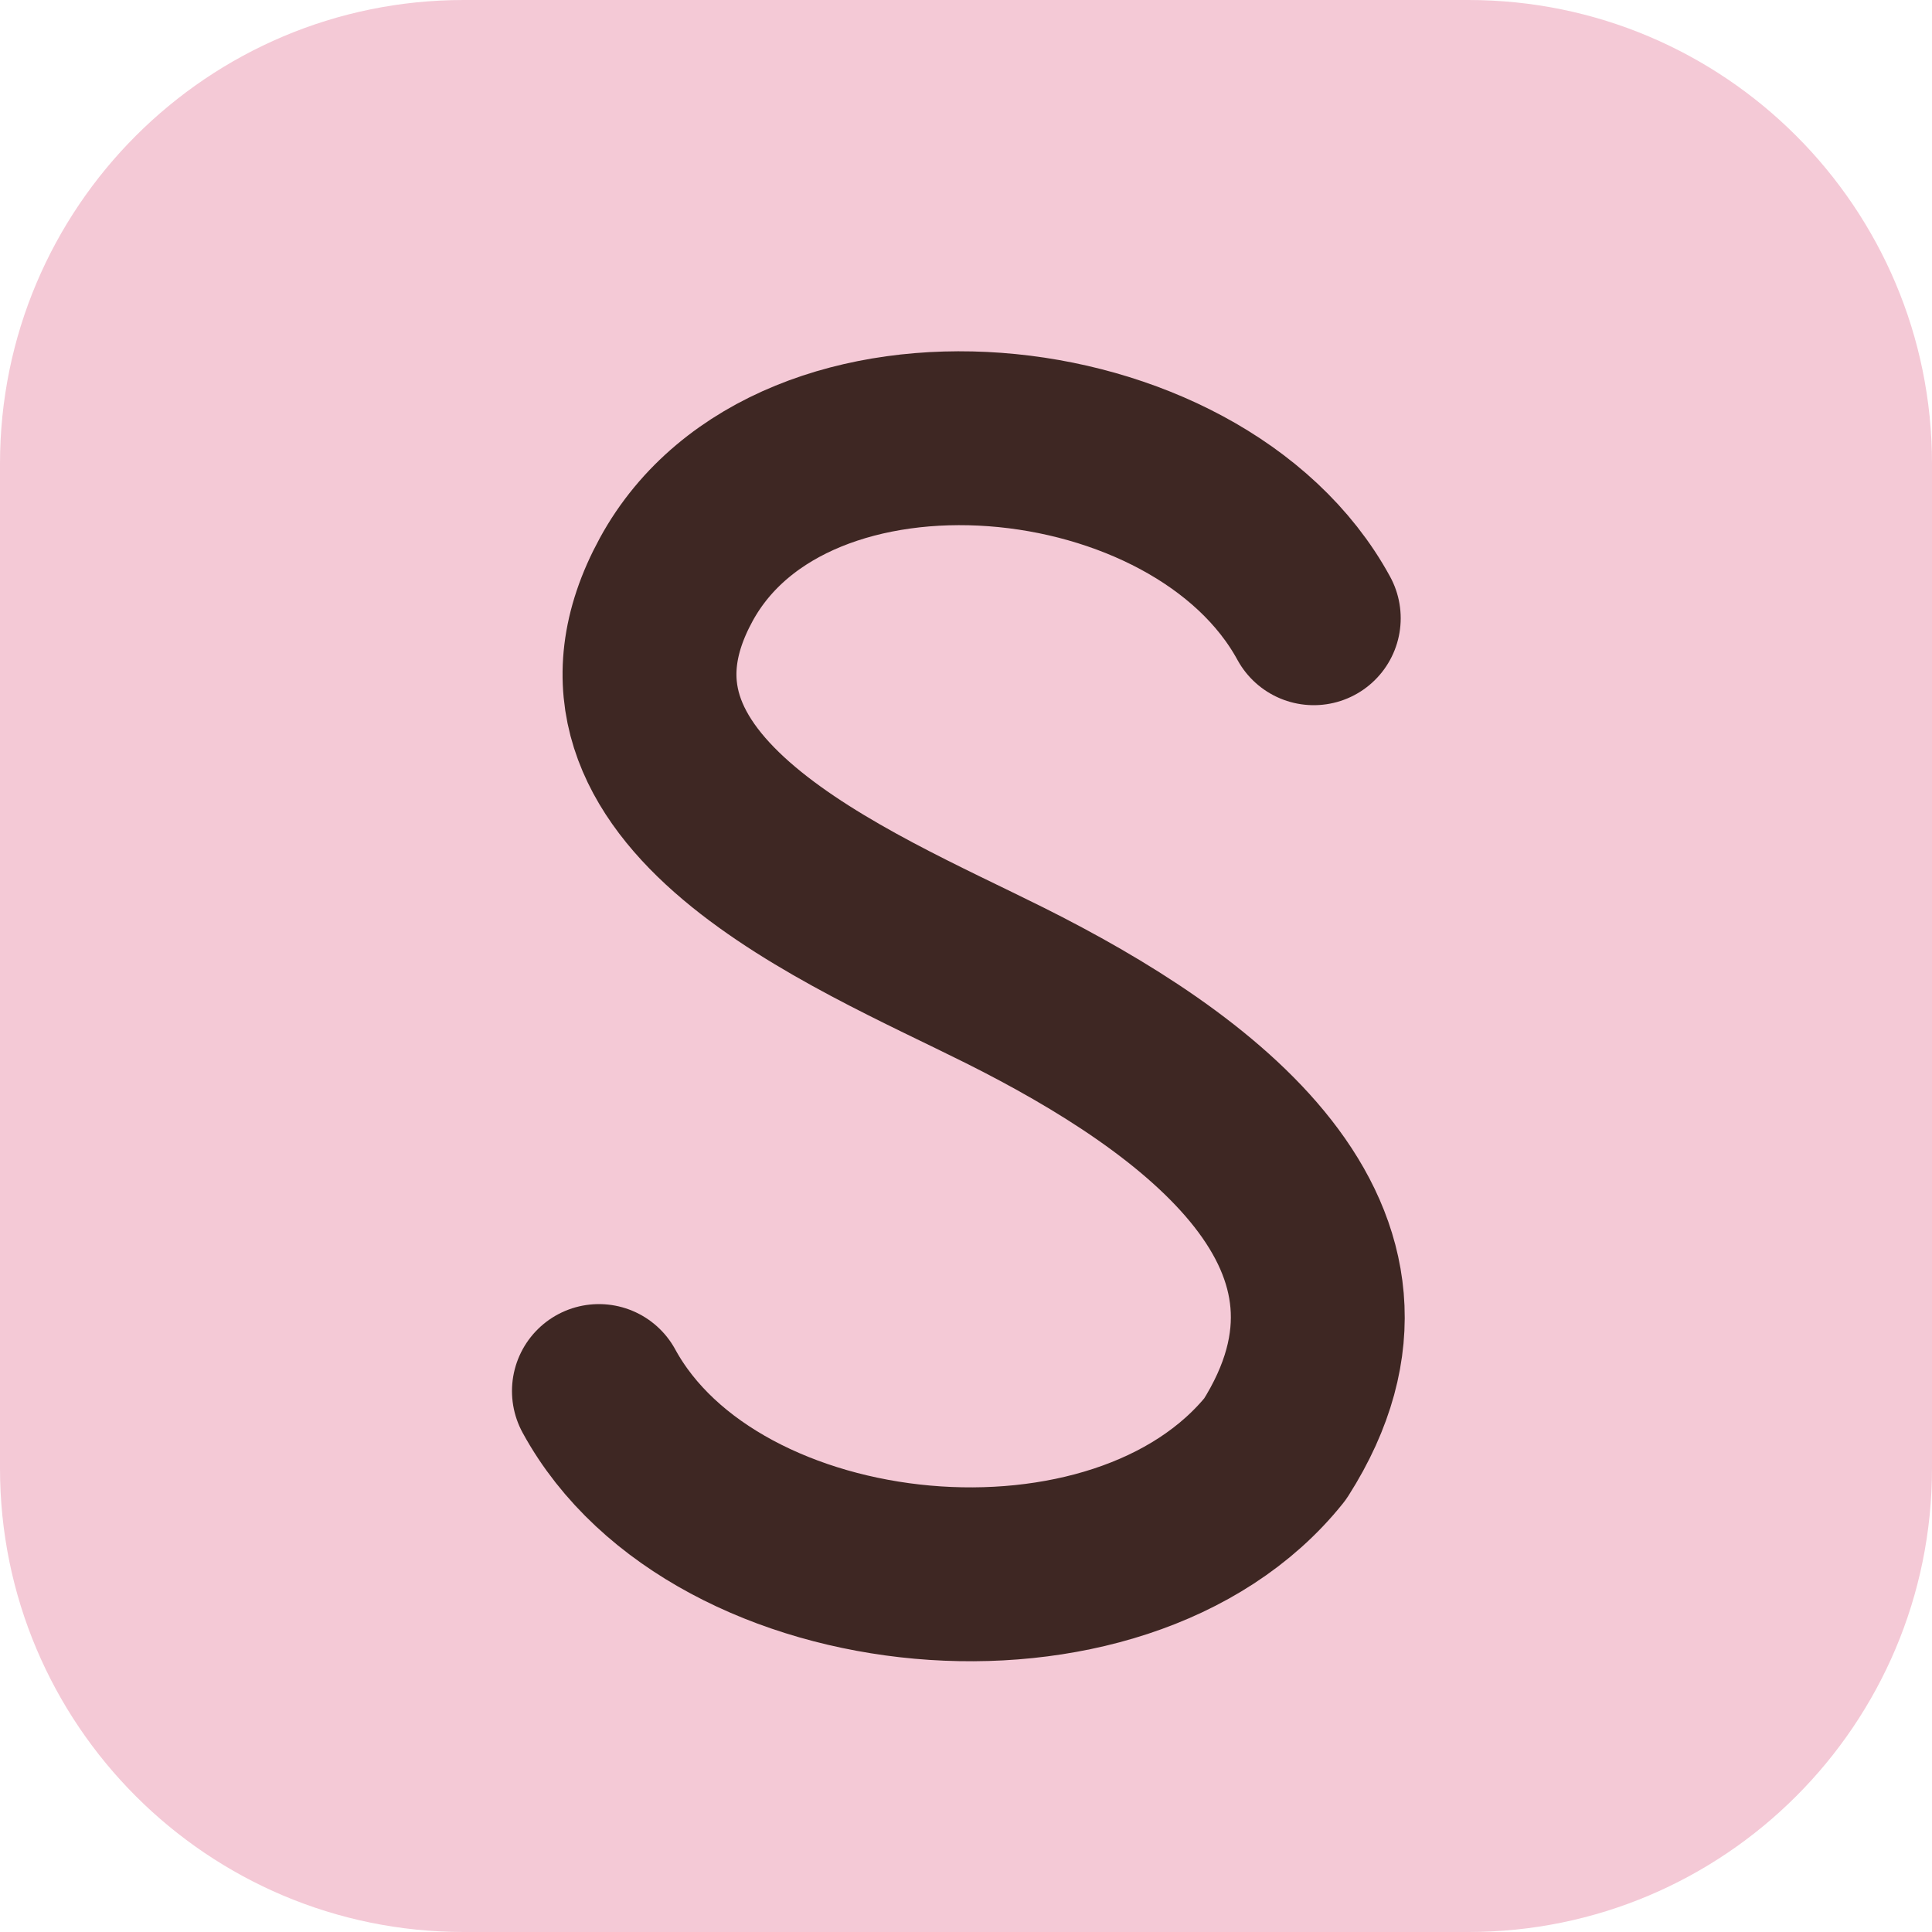
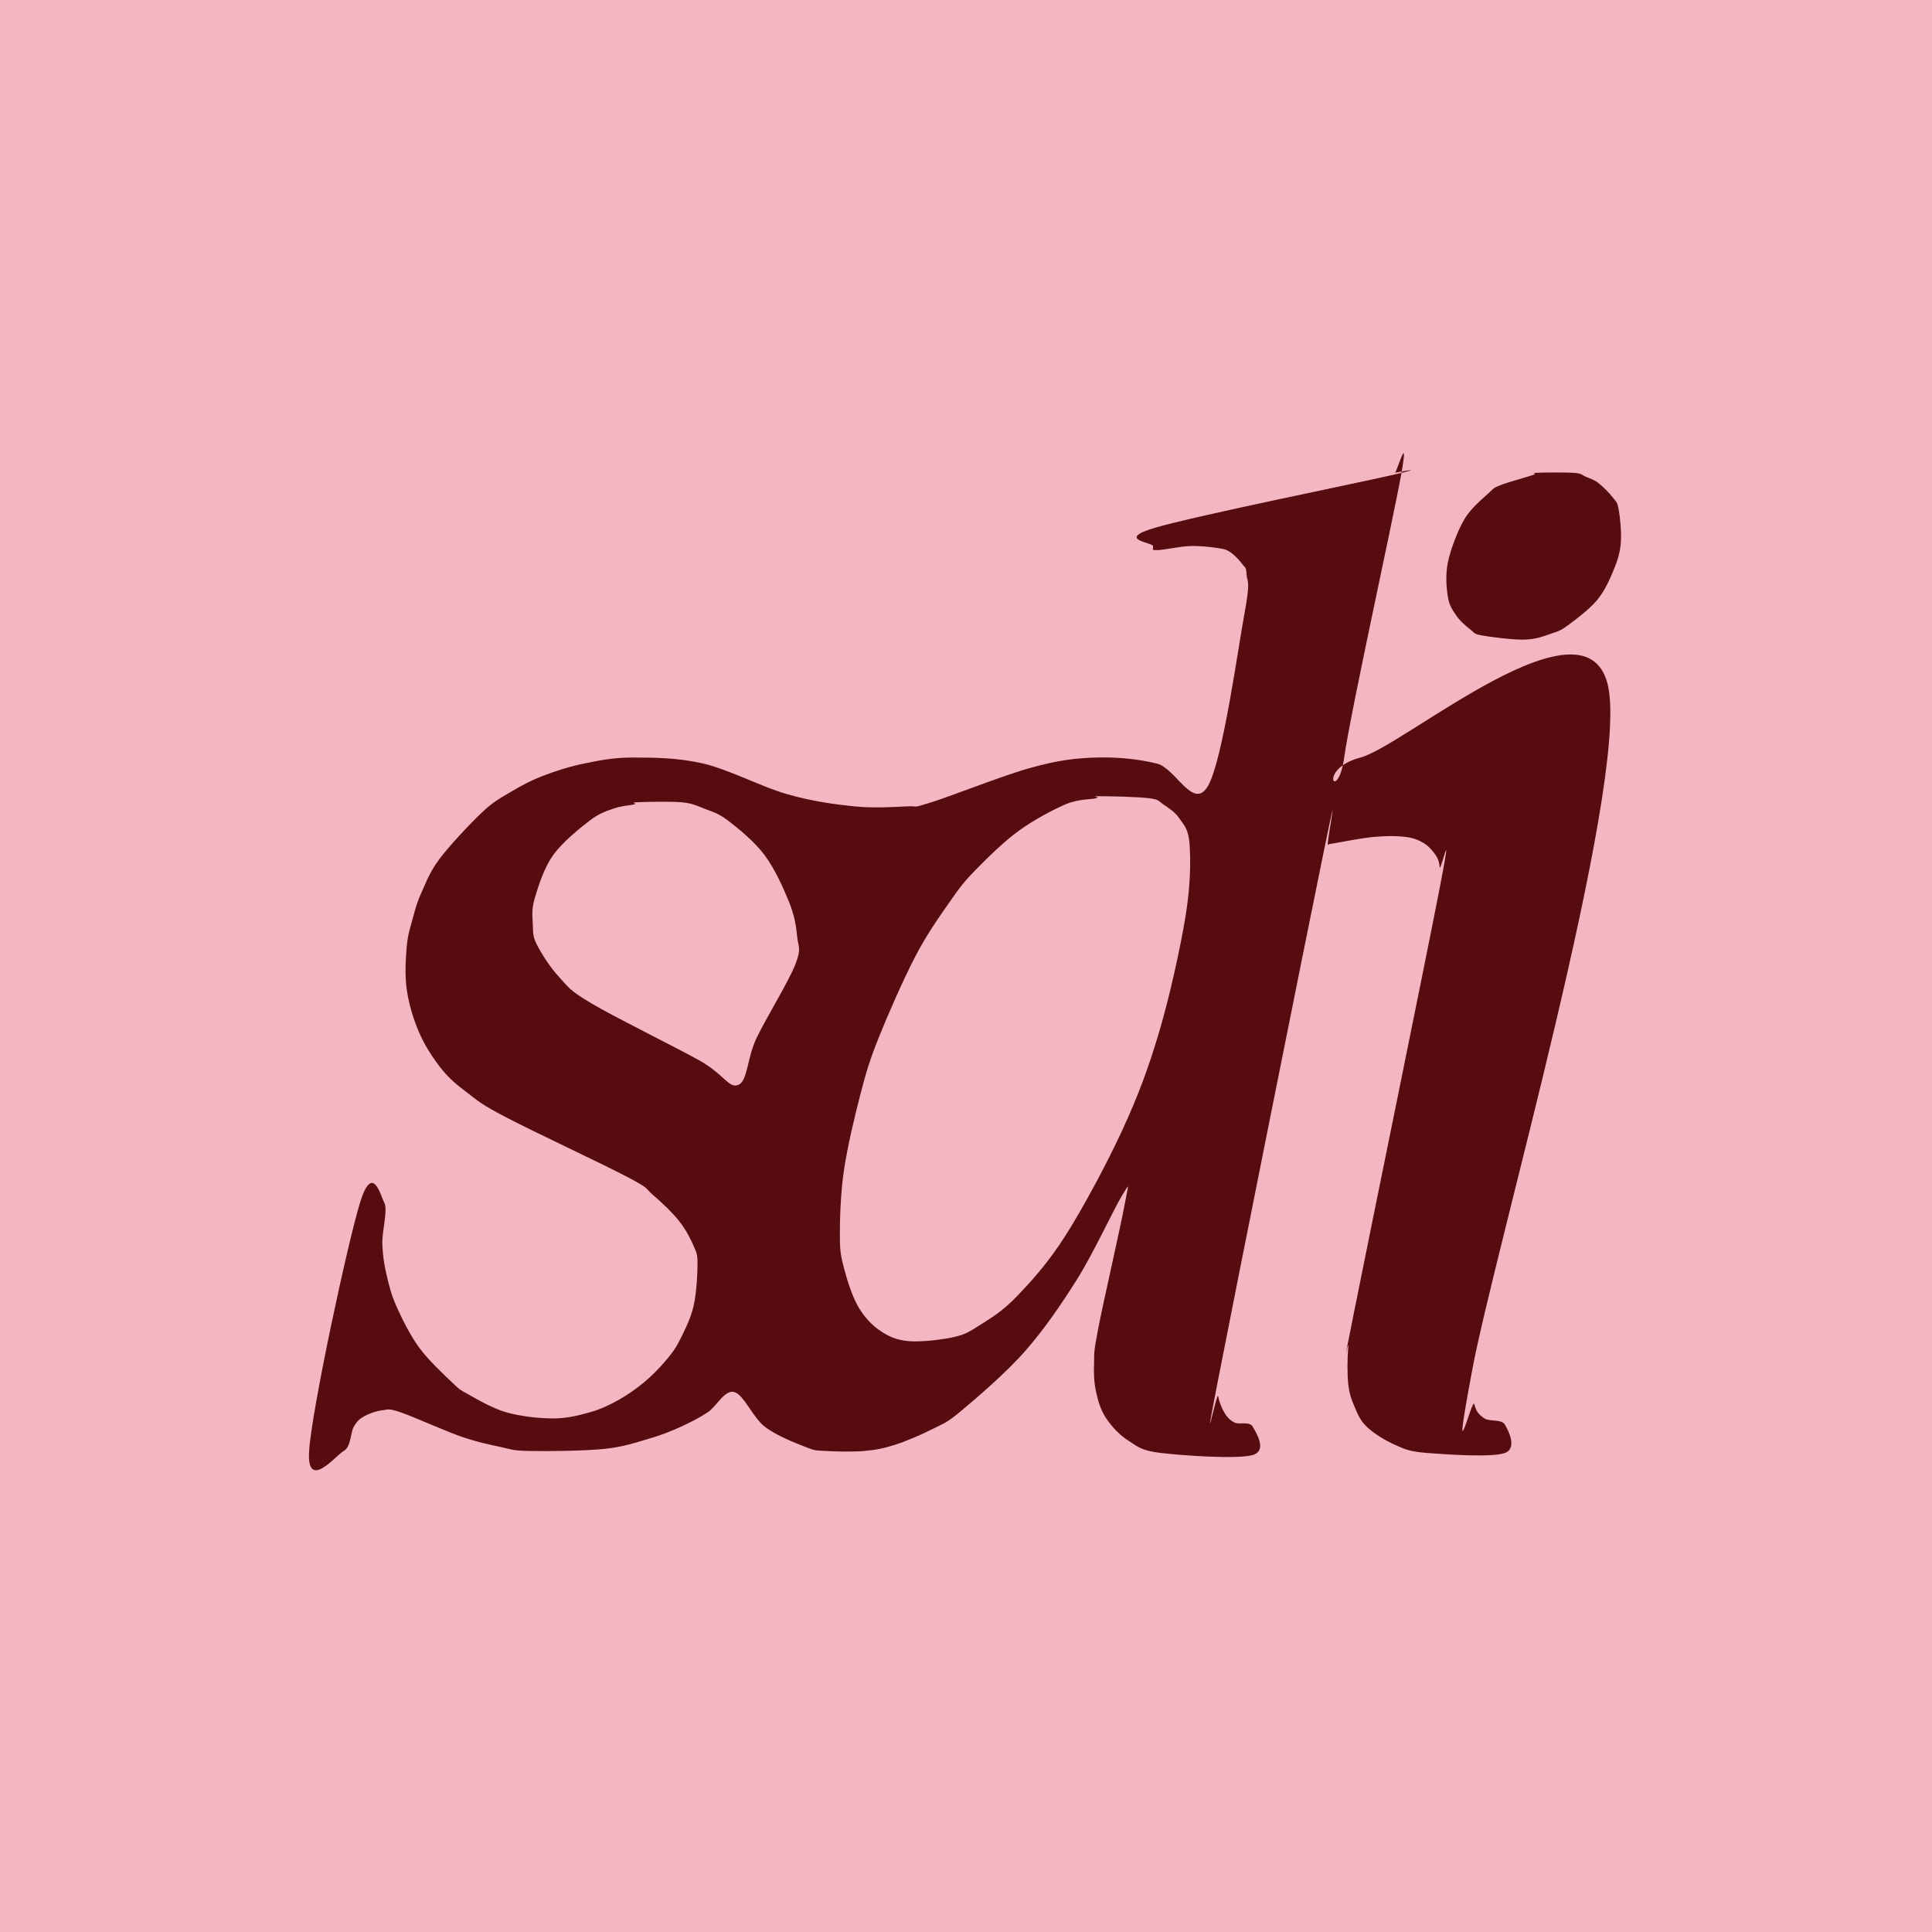
- <svg xmlns="http://www.w3.org/2000/svg" viewBox="0 0 100 100">
-   <rect width="100" height="100" rx="24" ry="24" fill="#F4C9D6" />
-   <path d="M68 32 C62 21, 41 19, 35 30 C29 41, 44 47, 52 51 C62 56, 73 64, 66 75 C58 85, 37 83, 31 72" fill="none" stroke="#3E2723" stroke-width="9" stroke-linecap="round" stroke-linejoin="round" />
+ <svg xmlns="http://www.w3.org/2000/svg" viewBox="0 0 512 512" width="512" height="512">
+   <rect width="512" height="512" fill="#F4B6C3" />
+   <g transform="translate(81.92,125.31) scale(0.5389)">
+     <path d="M534.0,0.0C534.7,0.0 541.2,-22.3 537.0,1.0C532.8,24.3 512.3,116.8 509.0,140.0C505.7,163.2 495.3,145.7 517.0,140.0C538.7,134.3 629.8,55.8 639.0,106.0C648.2,156.2 583.0,382.3 572.0,441.0C561.0,499.7 572.0,454.0 573.0,458.0C574.0,462.0 575.5,463.3 578.0,465.0C580.5,466.7 586.3,465.2 588.0,468.0C589.7,470.8 594.3,479.7 588.0,482.0C581.7,484.3 559.0,482.7 550.0,482.0C541.0,481.3 539.0,480.2 534.0,478.0C529.0,475.8 523.3,472.2 520.0,469.0C516.7,465.8 515.5,462.5 514.0,459.0C512.5,455.5 511.5,452.8 511.0,448.0C510.5,443.2 510.5,436.0 511.0,430.0C511.5,424.0 506.5,449.7 514.0,412.0C521.5,374.3 549.0,240.3 556.0,204.0C563.0,167.7 556.3,196.7 556.0,194.0C555.7,191.3 555.3,190.0 554.0,188.0C552.7,186.0 550.5,183.5 548.0,182.0C545.5,180.5 543.0,179.5 539.0,179.0C535.0,178.5 529.7,178.5 524.0,179.0C518.3,179.5 508.8,181.3 505.0,182.0C501.2,182.7 502.0,182.3 501.0,183.0C500.0,183.7 508.0,142.2 499.0,186.0C490.0,229.8 455.7,401.3 447.0,446.0C438.3,490.7 446.5,451.3 447.0,454.0C447.5,456.7 448.7,459.8 450.0,462.0C451.3,464.2 452.7,465.8 455.0,467.0C457.3,468.2 462.5,466.3 464.0,469.0C465.5,471.7 471.5,480.8 464.0,483.0C456.5,485.2 429.2,483.2 419.0,482.0C408.8,480.8 407.5,478.8 403.0,476.0C398.5,473.2 394.7,469.0 392.0,465.0C389.3,461.0 388.0,456.5 387.0,452.0C386.0,447.5 385.8,443.2 386.0,438.0C386.2,432.8 385.5,434.0 388.0,421.0C390.5,408.0 399.0,371.0 401.0,360.0C403.0,349.0 403.8,349.0 400.0,355.0C396.2,361.0 386.0,383.2 378.0,396.0C370.0,408.8 361.5,421.2 352.0,432.0C342.5,442.8 328.5,454.7 321.0,461.0C313.5,467.3 312.5,467.2 307.0,470.0C301.5,472.8 293.7,476.2 288.0,478.0C282.3,479.8 278.7,480.5 273.0,481.0C267.3,481.5 258.8,481.3 254.0,481.0C249.2,480.7 249.0,481.0 244.0,479.0C239.0,477.0 229.8,473.5 224.0,469.0C218.2,464.5 213.7,453.2 209.0,452.0C204.3,450.8 200.3,459.2 196.0,462.0C191.7,464.8 187.8,466.8 183.0,469.0C178.2,471.2 173.3,473.2 167.0,475.0C160.7,476.8 154.8,479.0 145.0,480.0C135.2,481.0 116.5,481.2 108.0,481.0C99.5,480.8 99.5,480.2 94.0,479.0C88.5,477.8 83.2,476.8 75.0,474.0C66.8,471.2 51.5,464.2 45.0,462.0C38.5,459.8 39.0,460.7 36.0,461.0C33.0,461.3 29.3,462.7 27.0,464.0C24.7,465.3 23.7,466.2 22.0,469.0C20.3,471.8 20.7,479.0 17.0,481.0C13.3,483.0 -1.3,501.3 0.0,481.0C1.3,460.7 18.8,379.3 25.0,359.0C31.2,338.7 35.2,355.7 37.0,359.0C38.8,362.3 35.8,373.2 36.0,379.0C36.2,384.8 36.8,388.8 38.0,394.0C39.2,399.2 40.3,404.0 43.0,410.0C45.7,416.0 49.5,423.8 54.0,430.0C58.5,436.2 66.0,443.2 70.0,447.0C74.0,450.8 73.5,450.5 78.0,453.0C82.5,455.5 90.0,460.0 97.0,462.0C104.0,464.0 113.2,465.0 120.0,465.0C126.8,465.0 132.7,463.5 138.0,462.0C143.3,460.5 147.5,458.5 152.0,456.0C156.5,453.5 161.2,450.2 165.0,447.0C168.8,443.8 172.2,440.3 175.0,437.0C177.8,433.7 179.7,431.5 182.0,427.0C184.3,422.5 187.5,416.3 189.0,410.0C190.5,403.7 191.0,394.0 191.0,389.0C191.0,384.0 190.5,383.5 189.0,380.0C187.5,376.5 185.3,372.2 182.0,368.0C178.7,363.8 173.3,358.7 169.0,355.0C164.7,351.3 168.0,352.3 156.0,346.0C144.0,339.7 110.0,323.8 97.0,317.0C84.0,310.2 83.3,309.0 78.0,305.0C72.7,301.0 69.0,298.0 65.0,293.0C61.0,288.0 56.8,281.5 54.0,275.0C51.2,268.5 49.0,261.0 48.0,254.0C47.0,247.0 47.5,238.8 48.0,233.0C48.5,227.2 49.8,223.3 51.0,219.0C52.2,214.7 52.8,211.8 55.0,207.0C57.2,202.2 59.0,196.7 64.0,190.0C69.0,183.3 79.2,172.5 85.0,167.0C90.8,161.5 94.0,160.0 99.0,157.0C104.0,154.0 109.0,151.3 115.0,149.0C121.0,146.7 127.7,144.5 135.0,143.0C142.3,141.5 149.2,140.0 159.0,140.0C168.8,140.0 181.3,140.0 194.0,143.0C206.7,146.0 222.7,154.5 235.0,158.0C247.3,161.5 258.2,163.0 268.0,164.0C277.8,165.0 287.7,164.3 294.0,164.0C300.3,163.7 295.8,165.2 306.0,162.0C316.2,158.8 341.5,148.7 355.0,145.0C368.5,141.3 376.7,140.3 387.0,140.0C397.3,139.7 407.8,140.7 417.0,143.0C426.2,145.3 434.8,166.3 442.0,154.0C449.2,141.7 456.8,86.3 460.0,69.0C463.2,51.7 461.2,54.0 461.0,50.0C460.8,46.0 460.3,46.8 459.0,45.0C457.7,43.2 455.0,40.3 453.0,39.0C451.0,37.7 450.3,37.5 447.0,37.0C443.7,36.5 438.0,35.8 433.0,36.0C428.0,36.2 420.0,38.0 417.0,38.0C414.0,38.0 415.2,37.8 415.0,36.0C414.8,34.2 396.3,32.8 416.0,27.0C435.7,21.2 513.3,5.5 533.0,1.0C552.7,-3.5 533.3,0.0 534.0,0.0ZM603.0,0.0C606.3,-0.2 617.8,-0.3 622.0,0.0C626.2,0.3 626.0,1.2 628.0,2.0C630.0,2.8 631.8,3.3 634.0,5.0C636.2,6.7 639.3,9.8 641.0,12.0C642.7,14.2 643.3,14.2 644.0,18.0C644.7,21.8 645.5,29.8 645.0,35.0C644.5,40.2 643.0,44.3 641.0,49.0C639.0,53.7 636.7,58.7 633.0,63.0C629.3,67.3 622.7,72.3 619.0,75.0C615.3,77.7 614.5,77.8 611.0,79.0C607.5,80.2 603.7,81.8 598.0,82.0C592.3,82.2 581.5,80.8 577.0,80.0C572.5,79.2 573.2,78.7 571.0,77.0C568.8,75.3 565.8,72.7 564.0,70.0C562.2,67.3 560.7,65.3 560.0,61.0C559.3,56.7 558.7,50.3 560.0,44.0C561.3,37.7 564.7,28.7 568.0,23.0C571.3,17.3 577.0,12.8 580.0,10.0C583.0,7.2 582.3,7.5 586.0,6.0C589.7,4.5 599.2,2.0 602.0,1.0C604.8,0.0 599.7,0.2 603.0,0.0ZM388.0,159.0C392.3,159.0 407.7,159.3 413.0,160.0C418.3,160.7 417.5,161.3 420.0,163.0C422.5,164.7 425.8,166.7 428.0,170.0C430.2,173.3 432.5,175.0 433.0,183.0C433.5,191.0 433.5,202.7 431.0,218.0C428.5,233.3 423.2,257.5 418.0,275.0C412.8,292.5 407.7,306.3 400.0,323.0C392.3,339.7 380.7,361.3 372.0,375.0C363.3,388.7 355.0,397.7 348.0,405.0C341.0,412.3 335.2,415.7 330.0,419.0C324.8,422.3 322.8,423.7 317.0,425.0C311.2,426.3 301.0,427.5 295.0,427.0C289.0,426.5 285.2,424.8 281.0,422.0C276.8,419.2 273.0,415.2 270.0,410.0C267.0,404.8 264.5,396.8 263.0,391.0C261.5,385.2 261.0,383.0 261.0,375.0C261.0,367.0 261.3,354.5 263.0,343.0C264.7,331.5 268.2,316.8 271.0,306.0C273.8,295.2 275.5,289.3 280.0,278.0C284.5,266.7 292.2,249.2 298.0,238.0C303.8,226.8 310.0,218.2 315.0,211.0C320.0,203.8 322.3,200.8 328.0,195.0C333.7,189.2 341.7,181.3 349.0,176.0C356.3,170.7 365.7,165.7 372.0,163.0C378.3,160.3 384.3,160.7 387.0,160.0C389.7,159.3 383.7,159.0 388.0,159.0ZM161.0,162.0C164.8,161.8 177.5,161.5 183.0,162.0C188.5,162.5 190.2,163.5 194.0,165.0C197.8,166.5 201.0,167.2 206.0,171.0C211.0,174.8 219.0,181.3 224.0,188.0C229.0,194.7 233.3,204.3 236.0,211.0C238.7,217.7 239.5,222.8 240.0,228.0C240.5,233.2 242.3,233.7 239.0,242.0C235.7,250.3 224.7,268.2 220.0,278.0C215.3,287.8 215.7,299.2 211.0,301.0C206.3,302.8 204.0,295.7 192.0,289.0C180.0,282.3 150.5,267.8 139.0,261.0C127.5,254.2 127.5,252.8 123.0,248.0C118.5,243.2 114.2,236.3 112.0,232.0C109.8,227.7 110.2,225.8 110.0,222.0C109.8,218.2 109.3,214.7 111.0,209.0C112.7,203.3 115.5,194.3 120.0,188.0C124.5,181.7 133.0,174.8 138.0,171.0C143.0,167.2 146.3,166.3 150.0,165.0C153.7,163.7 158.2,163.5 160.0,163.0C161.8,162.5 157.2,162.2 161.0,162.0Z" fill="#570D10" fill-rule="evenodd" />
+   </g>
</svg>
